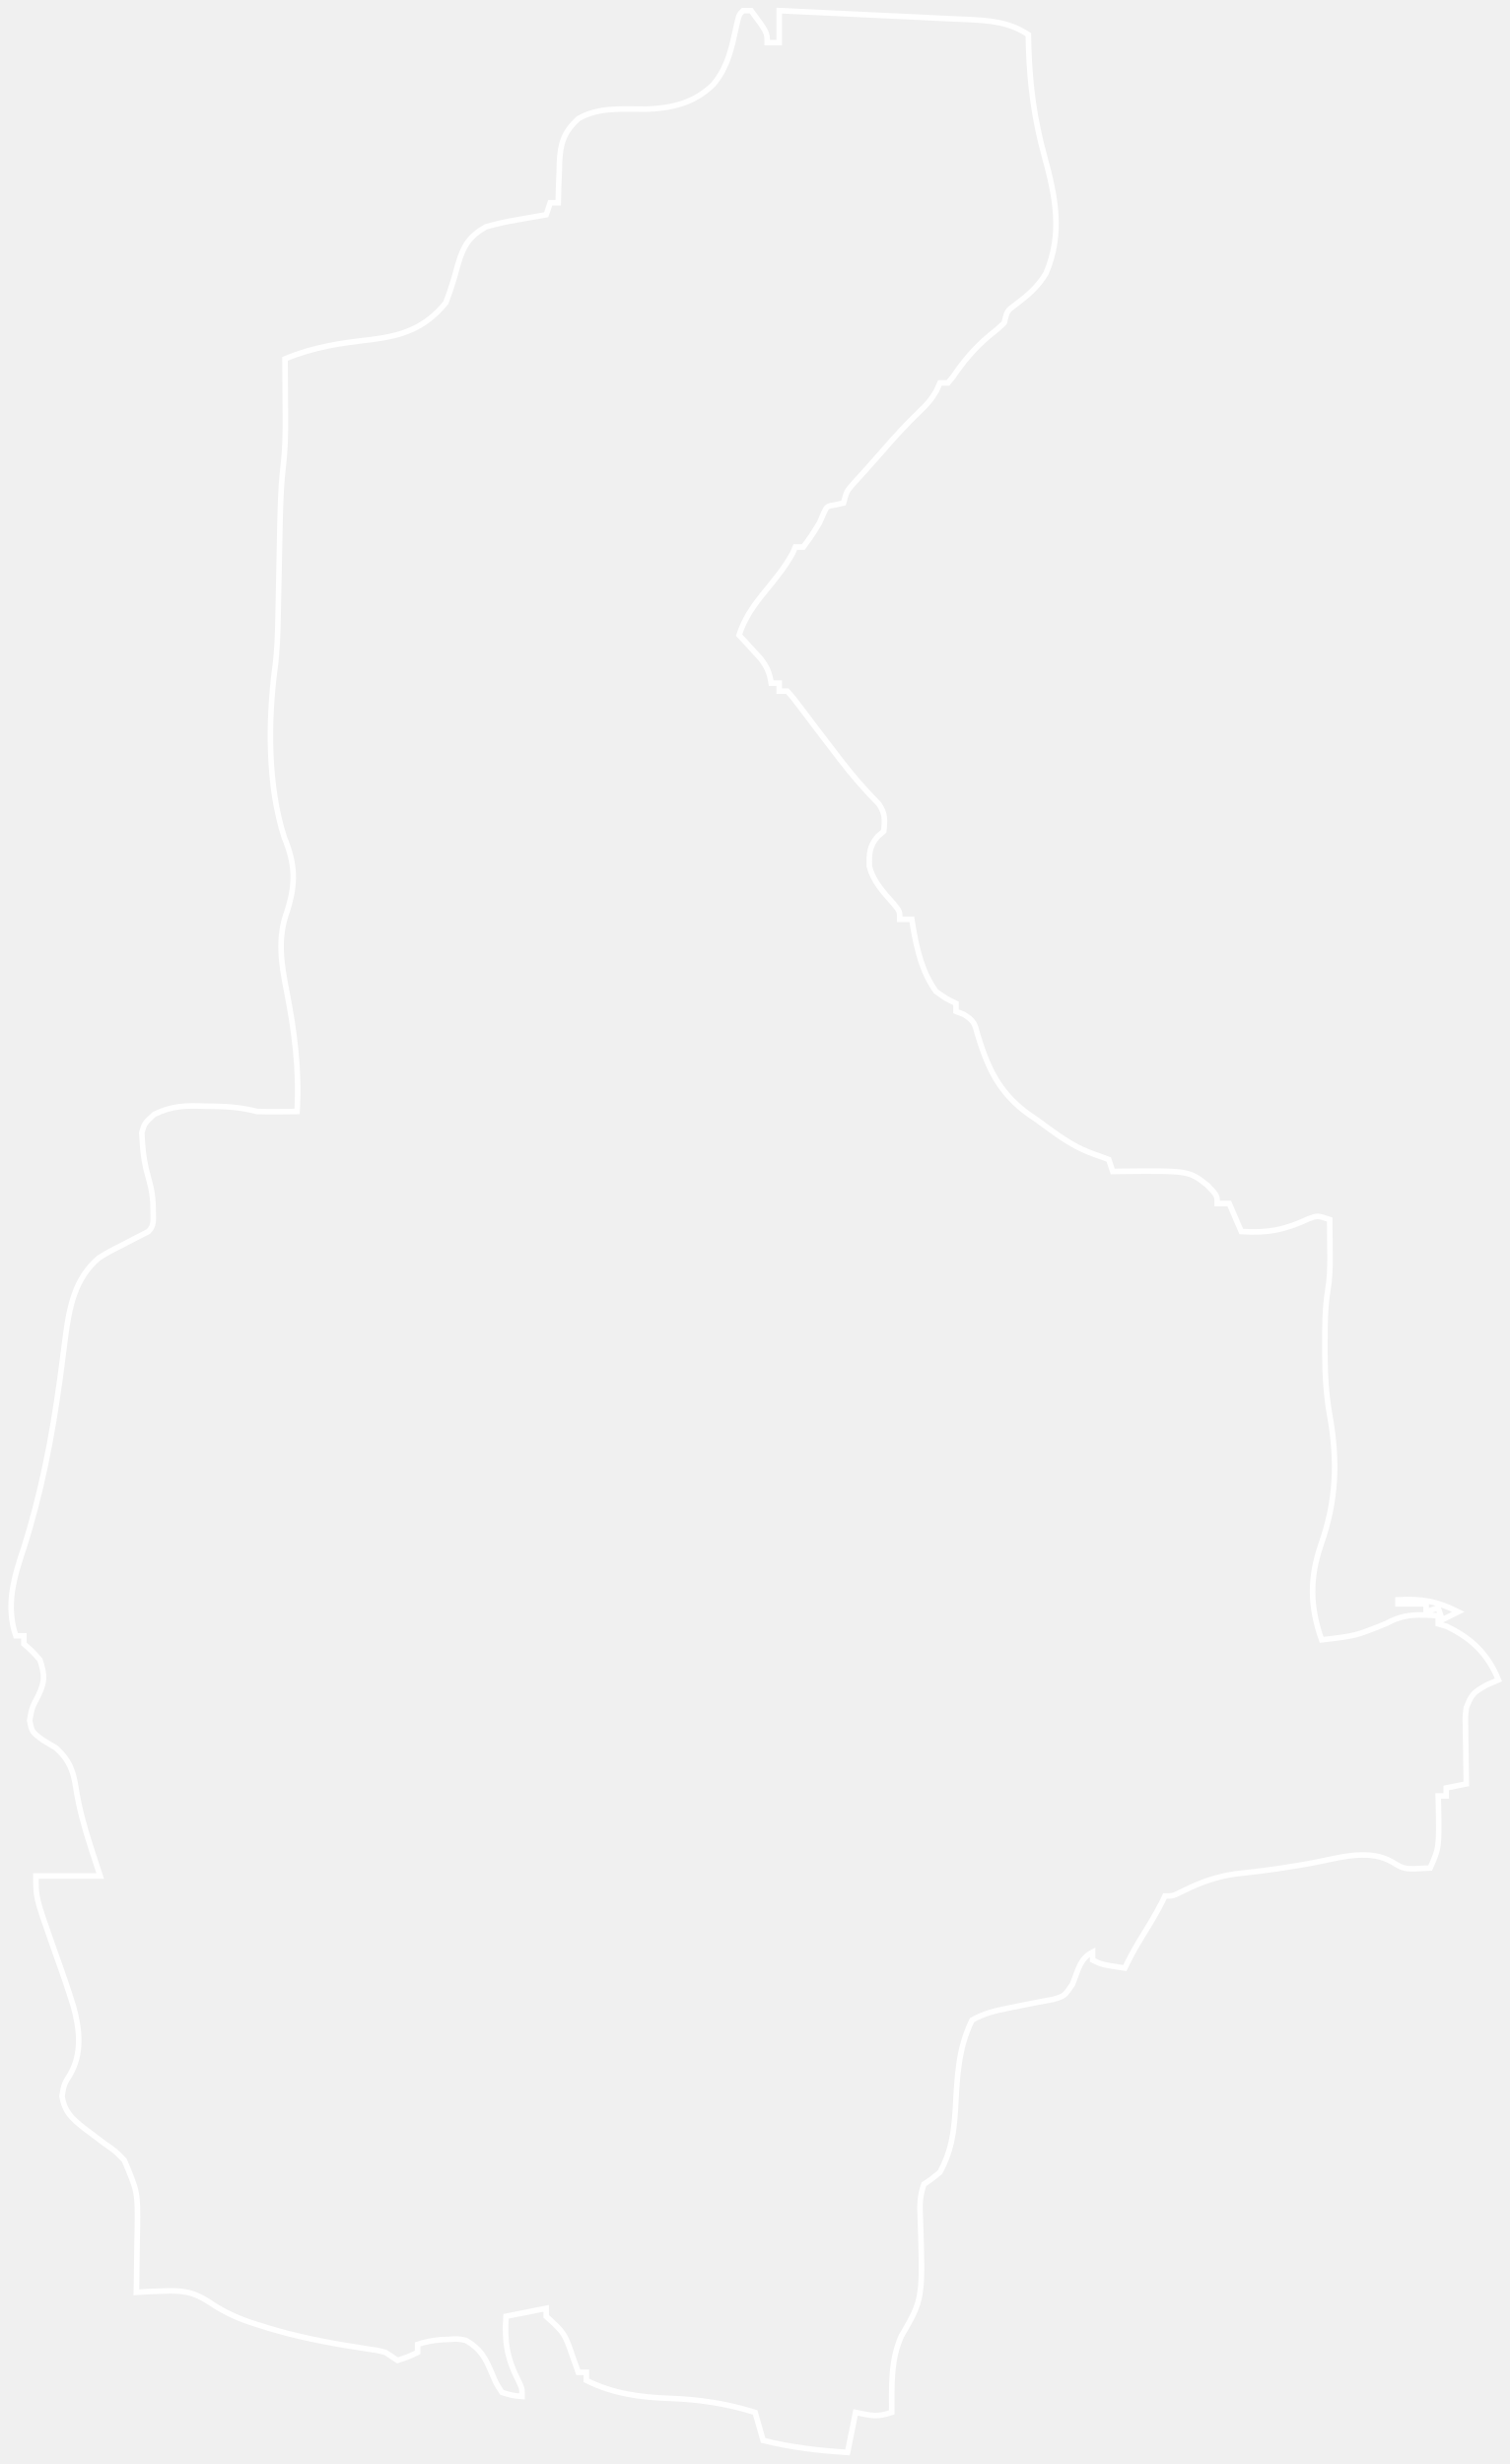
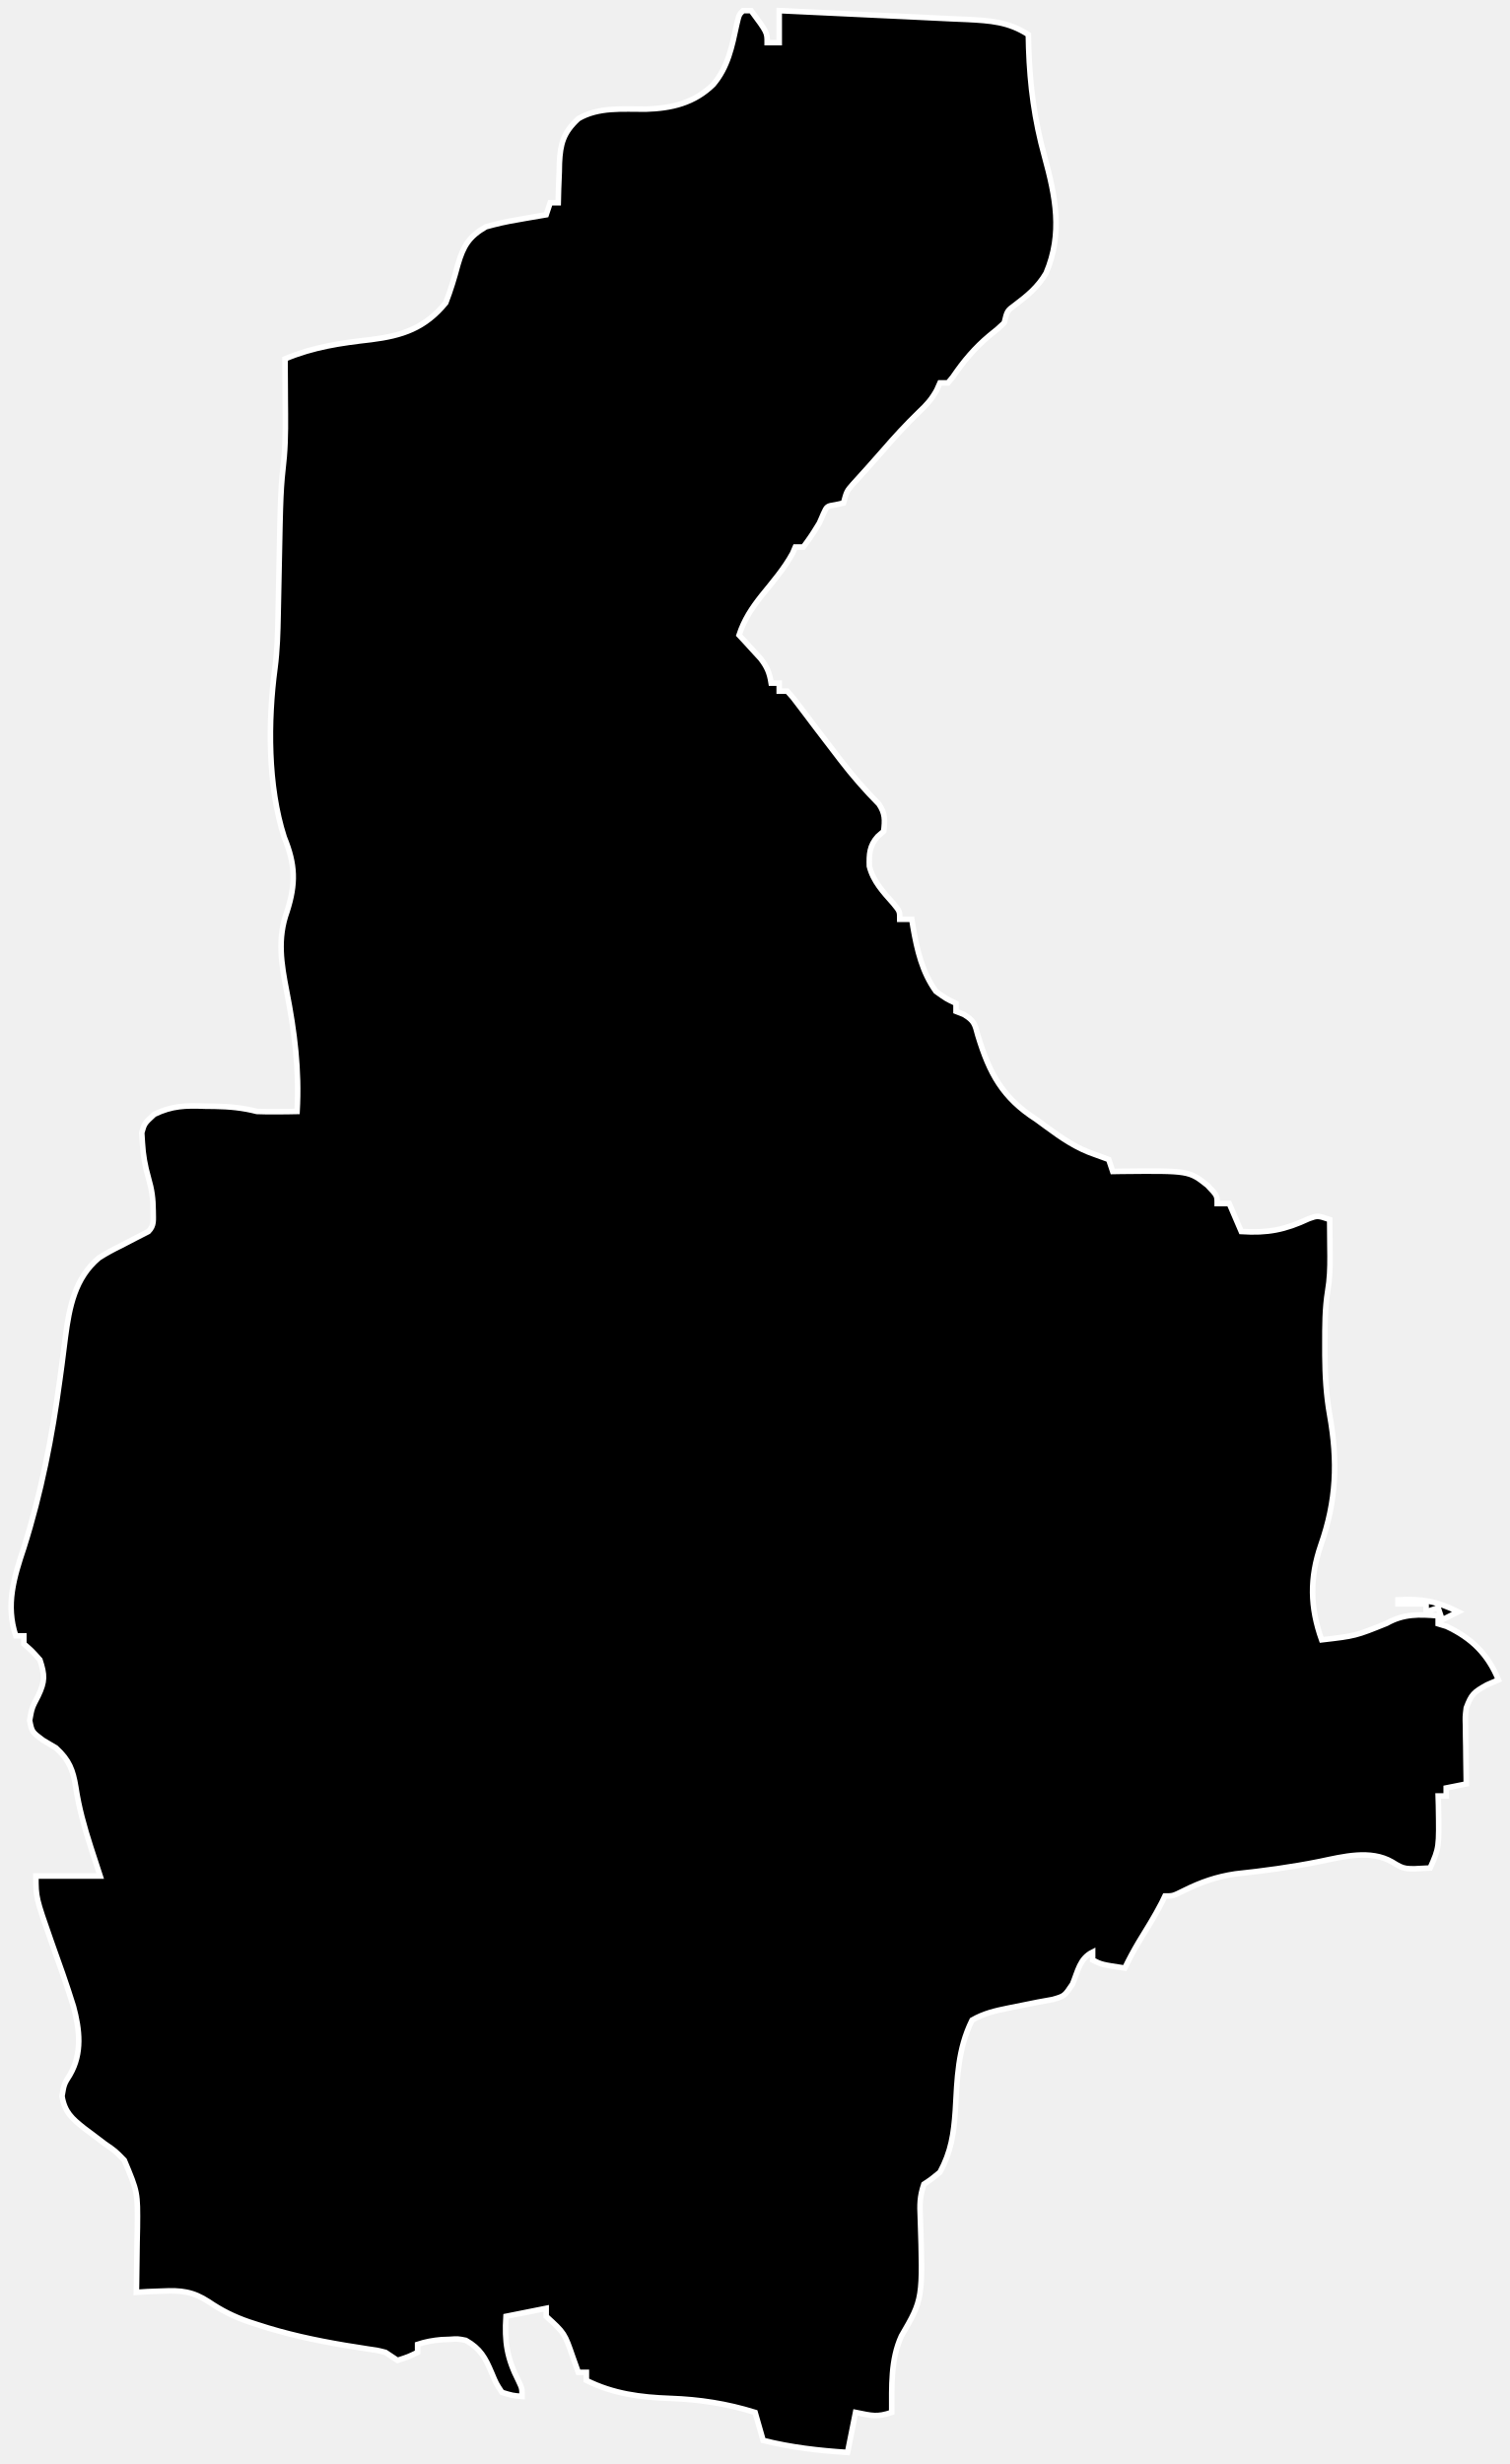
- <svg xmlns="http://www.w3.org/2000/svg" width="136" height="222" viewBox="0 0 136 222" fill="none">
+ <svg xmlns="http://www.w3.org/2000/svg" width="136" height="222" viewBox="0 0 136 222">
  <path d="M66.945 0.958C67.184 0.958 67.423 0.958 67.669 0.958C69.117 2.91 69.117 2.91 69.117 3.843C69.475 3.843 69.834 3.843 70.203 3.843C70.203 2.891 70.203 1.939 70.203 0.958C73.051 1.085 75.898 1.221 78.745 1.361C79.713 1.408 80.681 1.453 81.65 1.496C83.043 1.559 84.436 1.628 85.828 1.698C86.477 1.725 86.477 1.725 87.138 1.752C89.234 1.864 90.87 1.962 92.647 3.122C92.661 3.724 92.661 3.724 92.675 4.339C92.789 7.726 93.197 10.809 94.099 14.074C95.097 17.73 95.764 21.017 94.246 24.605C93.523 25.841 92.591 26.621 91.455 27.476C90.735 28.003 90.735 28.003 90.475 29.089C89.882 29.646 89.882 29.646 89.14 30.239C87.808 31.354 86.826 32.527 85.851 33.957C85.704 34.136 85.558 34.315 85.407 34.499C85.168 34.499 84.929 34.499 84.683 34.499C84.539 34.82 84.539 34.82 84.393 35.147C83.943 35.971 83.487 36.473 82.805 37.114C81.65 38.231 80.582 39.395 79.533 40.61C79.088 41.124 78.637 41.633 78.181 42.138C77.952 42.391 77.724 42.645 77.488 42.907C77.28 43.136 77.072 43.365 76.858 43.601C76.282 44.258 76.282 44.258 75.995 45.319C75.648 45.397 75.648 45.397 75.294 45.476C74.499 45.6 74.499 45.6 74.185 46.288C74.066 46.563 73.946 46.838 73.823 47.122C73.099 48.294 73.099 48.294 72.375 49.286C72.136 49.286 71.897 49.286 71.651 49.286C71.528 49.571 71.528 49.571 71.402 49.862C70.642 51.247 69.613 52.436 68.622 53.662C67.72 54.802 67.04 55.838 66.583 57.22C66.762 57.412 66.941 57.603 67.125 57.801C67.357 58.056 67.588 58.31 67.828 58.573C68.058 58.824 68.29 59.075 68.527 59.334C69.114 60.101 69.328 60.607 69.479 61.548C69.718 61.548 69.957 61.548 70.203 61.548C70.203 61.786 70.203 62.024 70.203 62.27C70.442 62.27 70.681 62.27 70.927 62.27C71.425 62.815 71.425 62.815 72.013 63.599C72.237 63.894 72.461 64.189 72.692 64.493C72.946 64.83 73.2 65.168 73.461 65.515C74.062 66.306 74.666 67.094 75.271 67.882C75.424 68.083 75.578 68.284 75.736 68.492C76.811 69.889 77.947 71.194 79.188 72.447C79.758 73.305 79.732 73.884 79.615 74.892C79.436 75.049 79.257 75.205 79.072 75.366C78.331 76.196 78.294 76.956 78.323 78.043C78.673 79.429 79.577 80.369 80.509 81.427C81.063 82.106 81.063 82.106 81.063 82.827C81.421 82.827 81.78 82.827 82.149 82.827C82.184 83.054 82.22 83.281 82.256 83.514C82.623 85.607 83.068 87.562 84.321 89.319C85.262 89.991 85.262 89.991 86.131 90.401C86.131 90.639 86.131 90.877 86.131 91.122C86.359 91.211 86.587 91.3 86.822 91.392C87.758 91.95 87.831 92.254 88.099 93.286C89.143 96.72 90.319 98.907 93.371 100.86C93.664 101.075 93.958 101.291 94.26 101.513C95.675 102.553 96.971 103.446 98.642 104.015C99.053 104.164 99.463 104.313 99.887 104.466C100.006 104.823 100.125 105.18 100.249 105.548C100.498 105.544 100.748 105.54 101.005 105.535C107.122 105.477 107.122 105.477 108.778 106.788C109.66 107.712 109.66 107.712 109.66 108.433C110.019 108.433 110.377 108.433 110.746 108.433C111.105 109.267 111.463 110.1 111.832 110.958C114.211 111.111 115.77 110.809 117.927 109.796C118.71 109.515 118.71 109.515 119.796 109.876C119.806 110.733 119.813 111.589 119.819 112.446C119.822 112.686 119.825 112.925 119.828 113.173C119.833 114.245 119.801 115.261 119.618 116.319C119.36 117.907 119.365 119.472 119.366 121.079C119.366 121.417 119.366 121.755 119.366 122.103C119.38 123.931 119.475 125.676 119.796 127.481C120.542 131.692 120.407 135.191 118.998 139.209C117.976 142.18 118.023 144.806 119.072 147.745C122.12 147.392 122.12 147.392 124.932 146.257C126.46 145.392 127.851 145.438 129.57 145.581C129.57 145.819 129.57 146.057 129.57 146.302C129.94 146.414 129.94 146.414 130.317 146.528C132.569 147.578 134.06 149.037 135 151.351C134.657 151.5 134.313 151.649 133.959 151.802C132.762 152.47 132.565 152.655 132.104 153.876C132.005 154.676 132.005 154.676 132.033 155.516C132.036 155.82 132.038 156.125 132.04 156.439C132.046 156.753 132.053 157.068 132.059 157.392C132.064 157.873 132.064 157.873 132.069 158.363C132.077 159.152 132.089 159.94 132.104 160.728C131.507 160.848 130.909 160.967 130.294 161.089C130.294 161.327 130.294 161.565 130.294 161.81C130.055 161.81 129.816 161.81 129.57 161.81C129.578 162.098 129.587 162.385 129.596 162.681C129.66 166.477 129.66 166.477 128.846 168.302C126.533 168.438 126.533 168.438 125.43 167.761C123.478 166.623 121.001 167.278 118.891 167.716C116.369 168.224 113.856 168.562 111.298 168.833C109.603 169.086 108.203 169.569 106.674 170.331C105.678 170.827 105.678 170.827 104.954 170.827C104.809 171.128 104.809 171.128 104.66 171.435C104.029 172.661 103.298 173.822 102.579 174.997C102.128 175.758 101.719 176.523 101.335 177.319C99.253 177.003 99.253 177.003 98.439 176.597C98.439 176.359 98.439 176.121 98.439 175.876C97.27 176.458 97.113 177.595 96.629 178.761C95.905 179.843 95.905 179.843 94.84 180.148C94.407 180.226 93.975 180.304 93.529 180.384C93.075 180.476 92.62 180.567 92.152 180.662C91.718 180.749 91.284 180.836 90.837 180.925C89.654 181.165 88.626 181.402 87.579 182.007C86.277 184.631 86.232 187.278 86.069 190.158C85.925 192.245 85.69 193.863 84.683 195.712C83.914 196.343 83.914 196.343 83.235 196.794C82.857 197.924 82.86 198.611 82.914 199.789C83.154 207.133 83.154 207.133 81.209 210.471C80.225 212.622 80.345 215.02 80.339 217.351C79.007 217.794 78.607 217.656 77.081 217.351C76.842 218.542 76.603 219.732 76.357 220.958C73.753 220.791 71.288 220.507 68.755 219.876C68.516 219.043 68.277 218.21 68.031 217.351C65.473 216.557 63.048 216.184 60.384 216.089C57.695 215.991 55.267 215.682 52.827 214.466C52.827 214.228 52.827 213.99 52.827 213.745C52.589 213.745 52.349 213.745 52.103 213.745C51.947 213.306 51.79 212.867 51.628 212.415C50.864 210.2 50.864 210.2 49.207 208.696C49.207 208.458 49.207 208.22 49.207 207.974C48.013 208.212 46.818 208.45 45.587 208.696C45.441 210.995 45.67 212.464 46.719 214.521C47.035 215.188 47.035 215.188 47.035 215.909C46.188 215.838 46.188 215.838 45.225 215.548C44.704 214.762 44.704 214.762 44.298 213.79C43.72 212.423 43.283 211.607 41.968 210.86C41.247 210.717 41.247 210.717 40.52 210.769C40.144 210.783 40.144 210.783 39.762 210.798C39.02 210.864 38.331 210.985 37.624 211.22C37.624 211.458 37.624 211.696 37.624 211.942C36.786 212.347 36.786 212.347 35.814 212.663C35.455 212.425 35.097 212.187 34.728 211.942C33.962 211.747 33.962 211.747 33.109 211.632C32.786 211.58 32.463 211.529 32.131 211.475C31.786 211.421 31.441 211.367 31.085 211.31C28.391 210.853 25.785 210.298 23.189 209.44C22.806 209.316 22.806 209.316 22.416 209.19C21.071 208.724 19.964 208.172 18.786 207.371C17.381 206.458 16.331 206.338 14.637 206.419C14.193 206.435 13.748 206.452 13.291 206.468C12.959 206.489 12.626 206.51 12.284 206.532C12.293 206.126 12.293 206.126 12.301 205.711C12.324 204.474 12.338 203.238 12.352 202.001C12.366 201.362 12.366 201.362 12.38 200.71C12.41 197.513 12.41 197.513 11.198 194.63C10.384 193.796 10.384 193.796 9.433 193.142C8.955 192.78 8.955 192.78 8.466 192.41C8.173 192.19 7.88 191.971 7.578 191.745C6.479 190.873 5.828 190.299 5.587 188.86C5.768 187.778 5.768 187.778 6.308 186.921C7.423 184.987 7.186 182.88 6.618 180.77C6.009 178.803 5.316 176.867 4.62 174.929C3.234 170.973 3.234 170.973 3.234 169.024C5.146 169.024 7.057 169.024 9.026 169.024C8.742 168.153 8.459 167.283 8.166 166.386C7.593 164.605 7.11 162.877 6.832 161.022C6.578 159.471 6.241 158.575 5.044 157.483C4.656 157.252 4.268 157.021 3.868 156.784C2.872 156.04 2.872 156.04 2.669 155.003C2.872 153.876 2.872 153.876 3.438 152.794C4.068 151.483 4.045 150.919 3.596 149.548C2.88 148.744 2.88 148.744 2.148 148.106C2.148 147.868 2.148 147.629 2.148 147.384C1.909 147.384 1.67 147.384 1.424 147.384C0.496 144.609 1.253 142.129 2.148 139.45C3.719 134.492 4.702 129.439 5.393 124.29C5.452 123.858 5.511 123.426 5.572 122.981C5.685 122.139 5.792 121.296 5.892 120.452C6.249 117.774 6.74 115.148 8.918 113.329C9.572 112.91 10.227 112.558 10.927 112.22C11.381 111.984 11.835 111.747 12.29 111.51C12.825 111.237 12.825 111.237 13.37 110.958C13.928 110.402 13.793 109.882 13.8 109.11C13.791 107.986 13.69 107.208 13.37 106.112C13.058 105.006 12.894 104.094 12.827 102.956C12.808 102.661 12.79 102.366 12.771 102.061C13.008 101.22 13.008 101.22 13.899 100.398C15.513 99.617 16.72 99.6 18.483 99.665C18.772 99.668 19.061 99.672 19.358 99.675C20.689 99.701 21.854 99.807 23.144 100.138C23.777 100.162 24.411 100.169 25.044 100.161C25.529 100.156 25.529 100.156 26.023 100.151C26.267 100.147 26.512 100.143 26.764 100.138C26.976 96.414 26.545 92.987 25.831 89.331C25.346 86.822 24.97 84.593 25.859 82.128C26.66 79.617 26.625 77.912 25.606 75.428C24.117 70.825 24.136 64.968 24.77 60.208C24.981 58.593 25.028 56.992 25.056 55.365C25.062 55.058 25.069 54.752 25.076 54.435C25.097 53.463 25.116 52.49 25.135 51.517C25.276 44.242 25.276 44.242 25.602 41.162C25.746 39.462 25.715 37.759 25.7 36.054C25.699 35.694 25.697 35.333 25.695 34.962C25.691 34.086 25.685 33.211 25.678 32.335C28.241 31.258 30.675 30.91 33.424 30.598C36.267 30.242 38.278 29.572 40.158 27.286C40.604 26.138 40.939 25.024 41.254 23.838C41.745 22.156 42.25 21.317 43.778 20.433C44.741 20.167 45.627 19.961 46.606 19.802C46.856 19.757 47.107 19.712 47.366 19.666C47.979 19.556 48.593 19.453 49.207 19.351C49.327 18.994 49.446 18.637 49.569 18.27C49.808 18.27 50.047 18.27 50.293 18.27C50.303 17.874 50.312 17.478 50.322 17.071C50.342 16.546 50.363 16.021 50.384 15.497C50.389 15.237 50.394 14.977 50.4 14.709C50.48 12.947 50.751 11.948 52.103 10.696C53.923 9.618 56.125 9.846 58.18 9.834C60.507 9.767 62.54 9.289 64.251 7.622C65.59 6.052 65.951 4.188 66.374 2.212C66.583 1.319 66.583 1.319 66.945 0.958ZM125.95 144.138C128.118 144.025 129.438 144.253 131.38 145.22C130.663 145.577 130.663 145.577 129.932 145.942C129.813 145.585 129.693 145.228 129.57 144.86C129.212 144.979 128.853 145.098 128.484 145.22C128.484 144.982 128.484 144.744 128.484 144.499C127.648 144.499 126.812 144.499 125.95 144.499C125.95 144.38 125.95 144.261 125.95 144.138Z" stroke="white" stroke-width="0.5" />
</svg>
